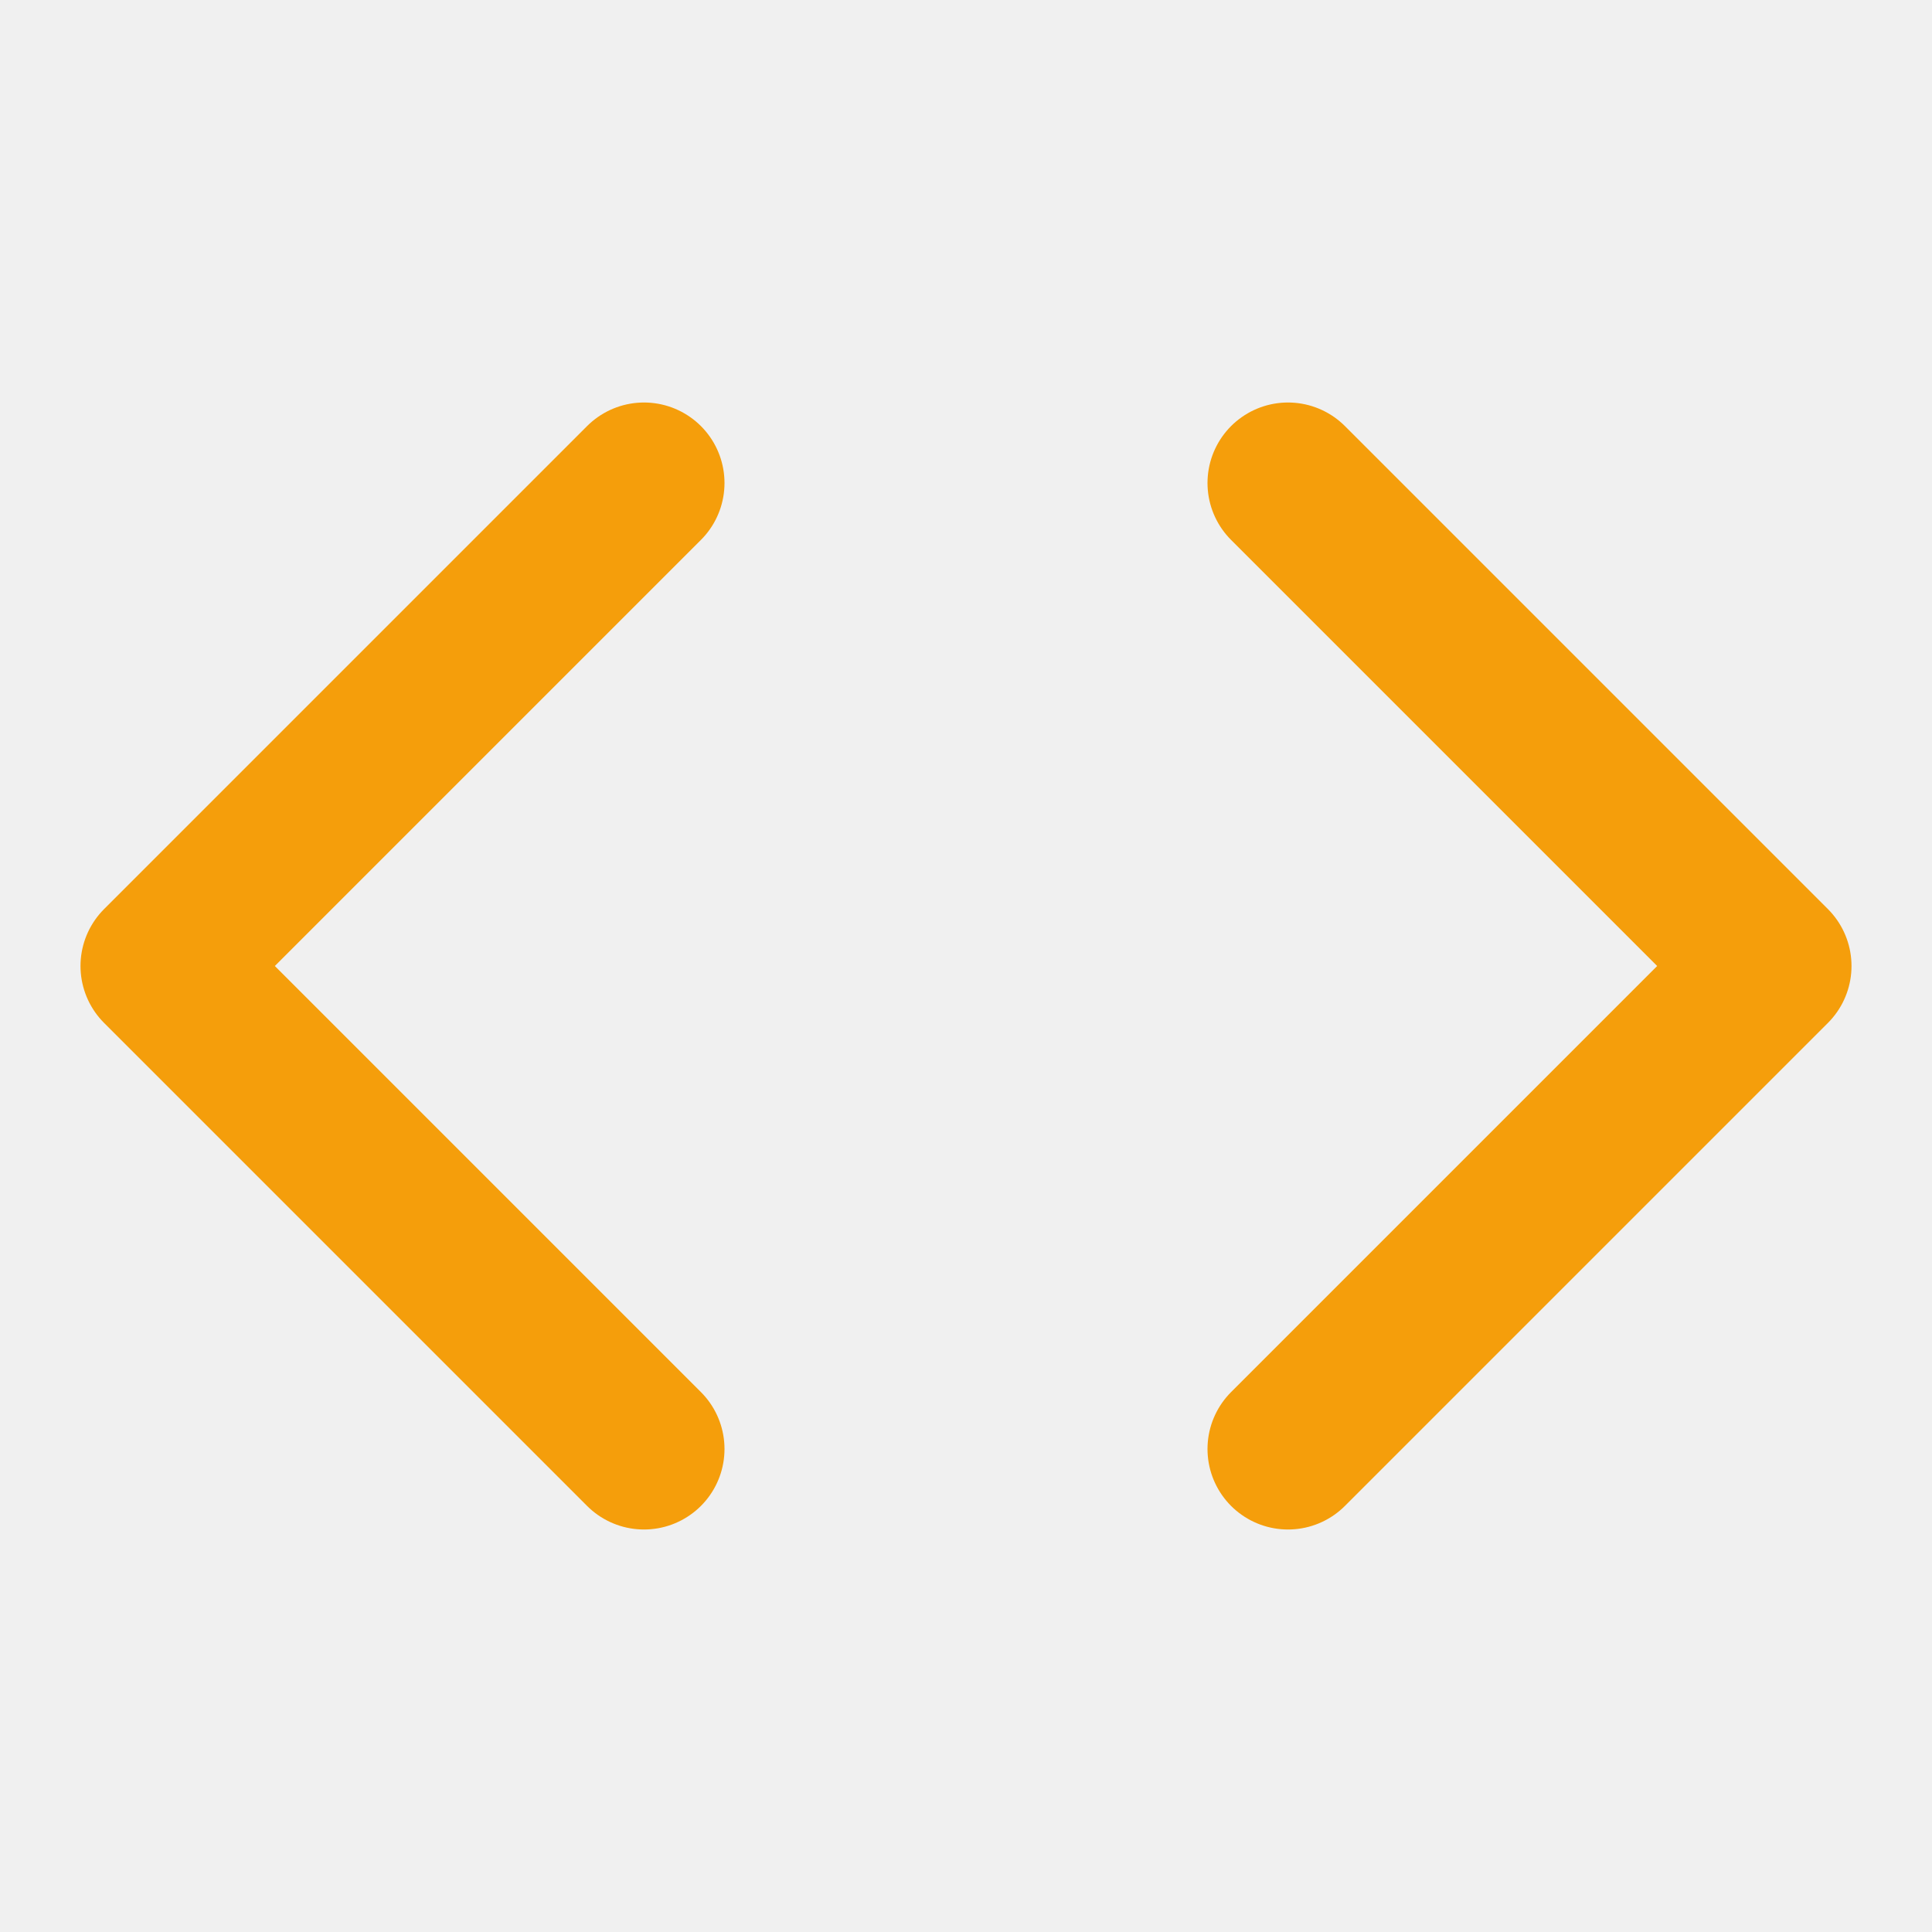
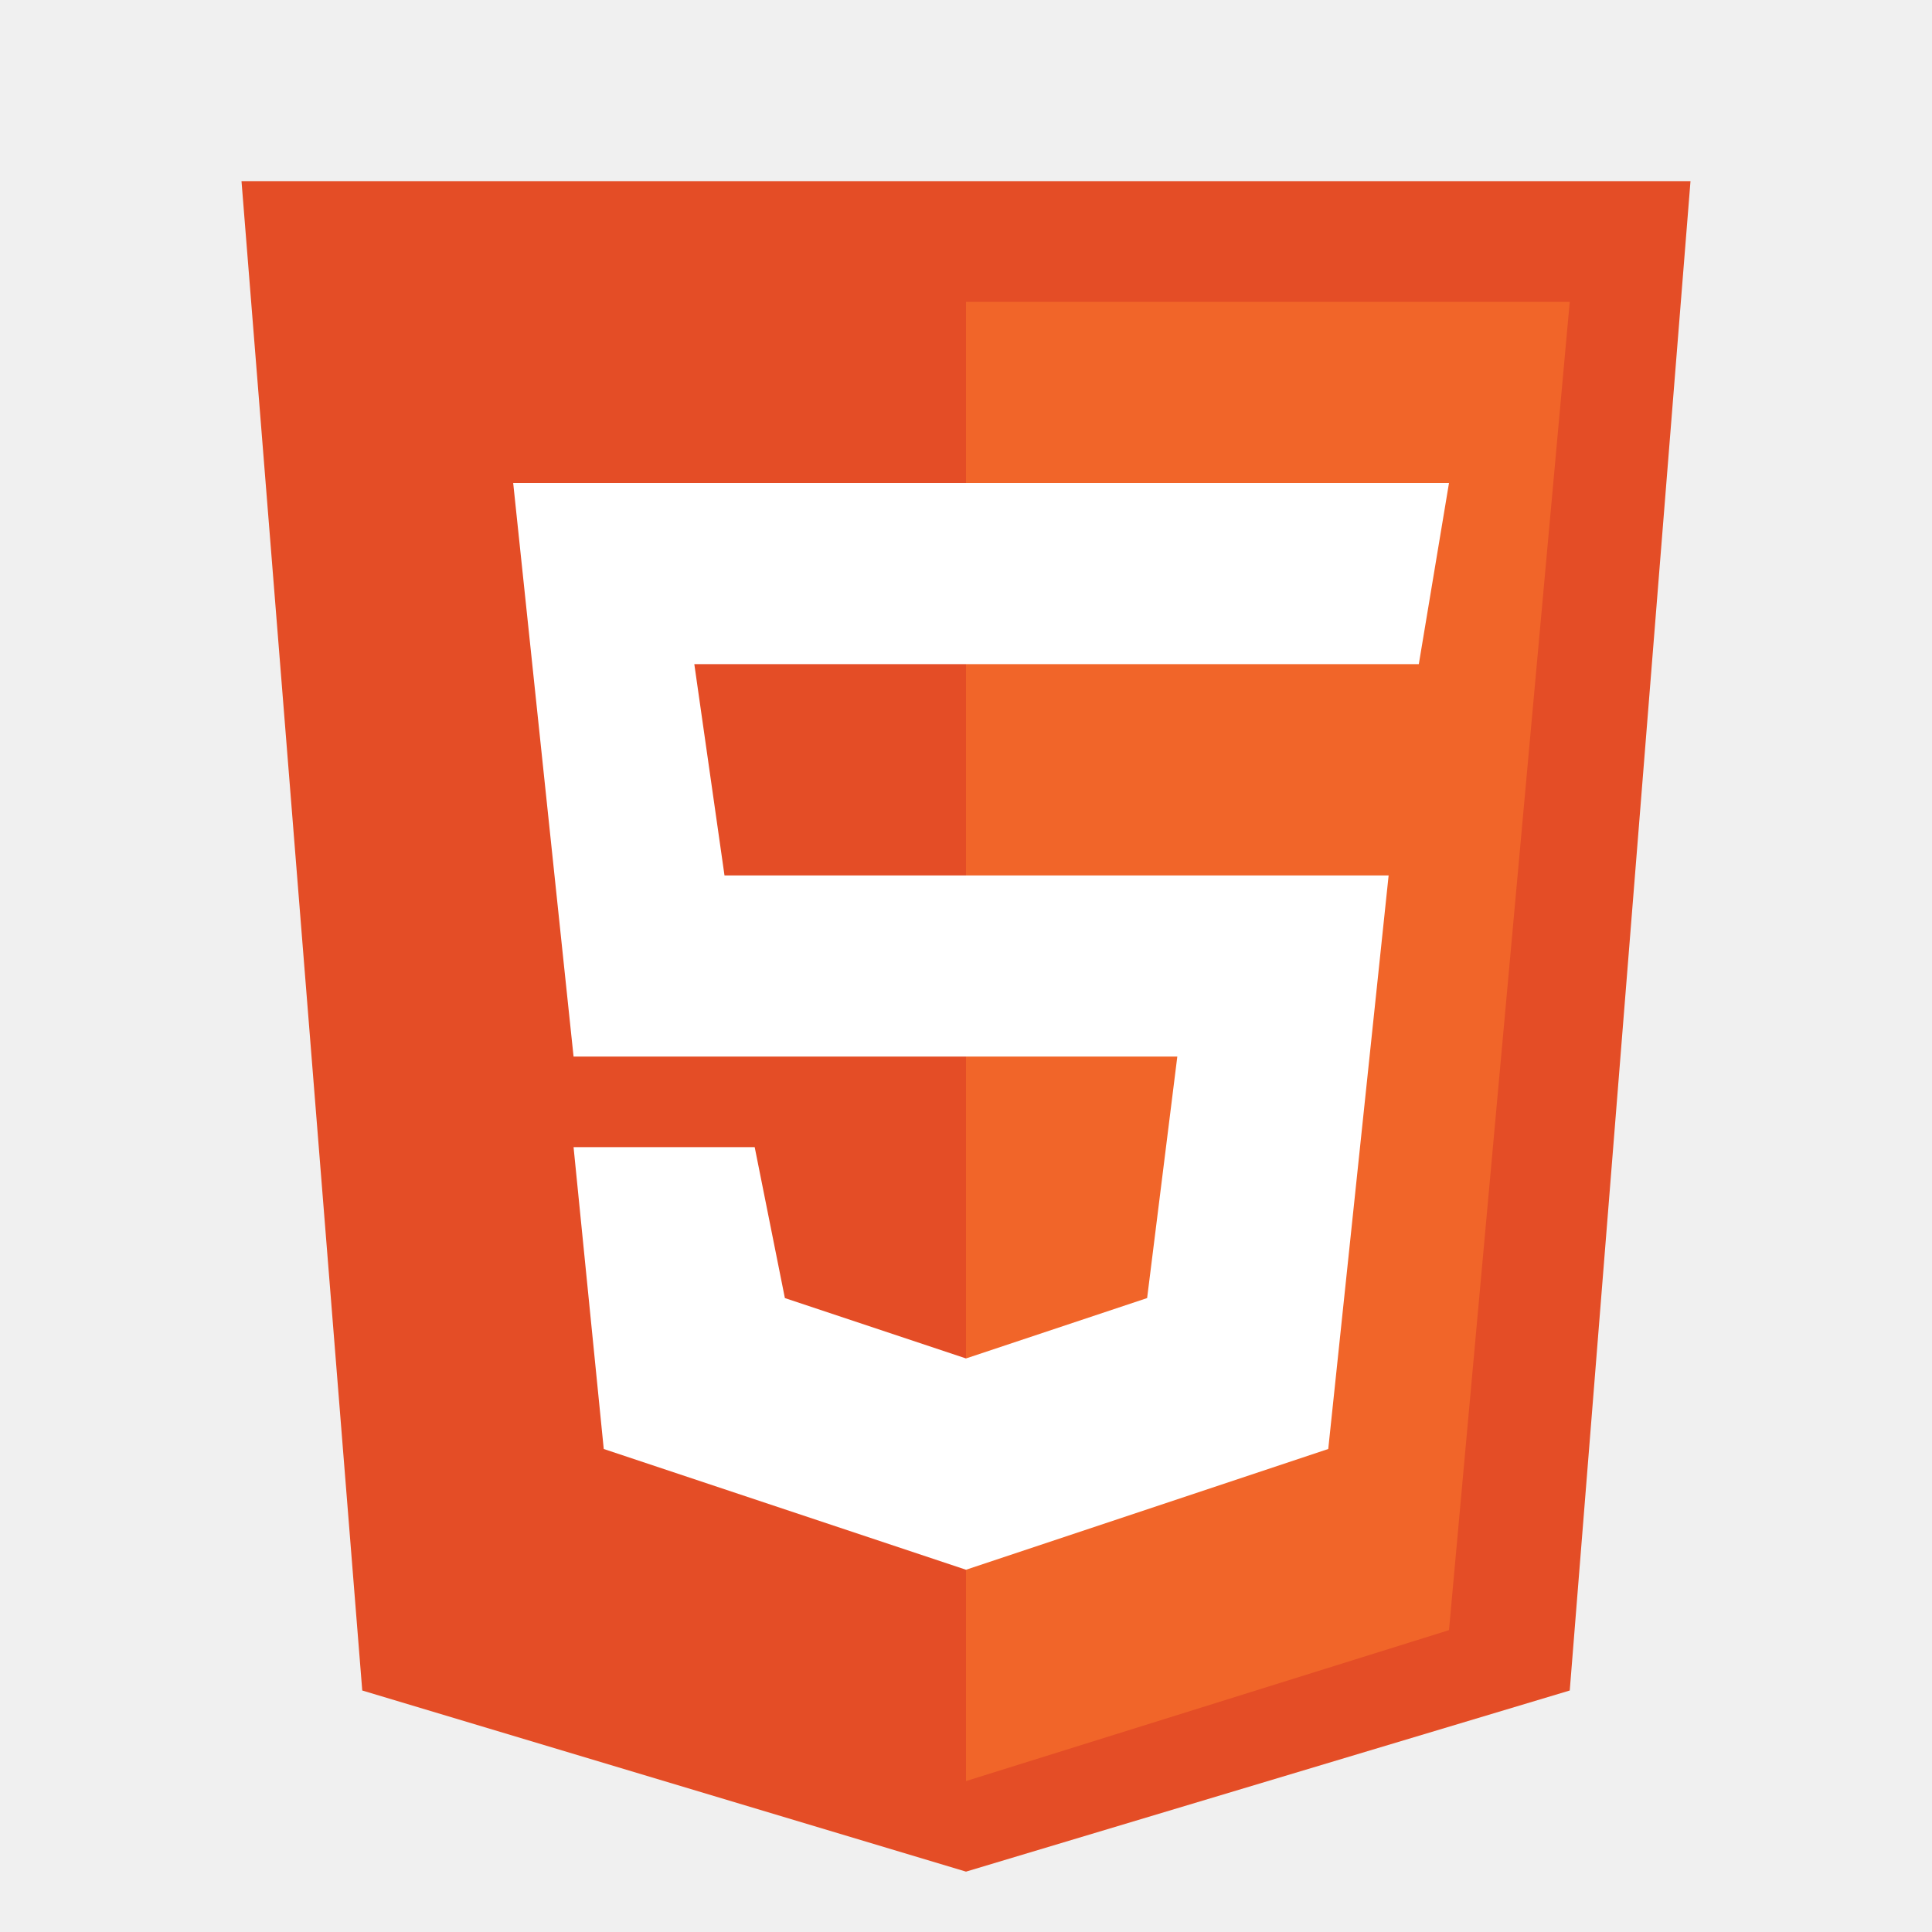
- <svg xmlns="http://www.w3.org/2000/svg" viewBox="0 0 24 24" fill="none" stroke="#f59e0b" stroke-width="2" stroke-linecap="round" stroke-linejoin="round">
-   <polyline points="16 18 22 12 16 6" />
-   <polyline points="8 6 2 12 8 18" />
+ <svg xmlns="http://www.w3.org/2000/svg" width="800px" height="800px" viewBox="0 0 32 32" fill="none">
+   <path d="M6 28L4 3H28L26 28L16 31L6 28Z" fill="#E44D26" />
+   <path d="M26 5H16V29.5L24 27L26 5Z" fill="#F16529" />
+   <path d="M9.5 17.5L8.5 8H24L23.5 11H11.5L12 14.5H23L22 24L16 26L10 24L9.5 19H12.5L13 21.5L16 22.5L19 21.5L19.5 17.5H9.5Z" fill="white" />
</svg>
